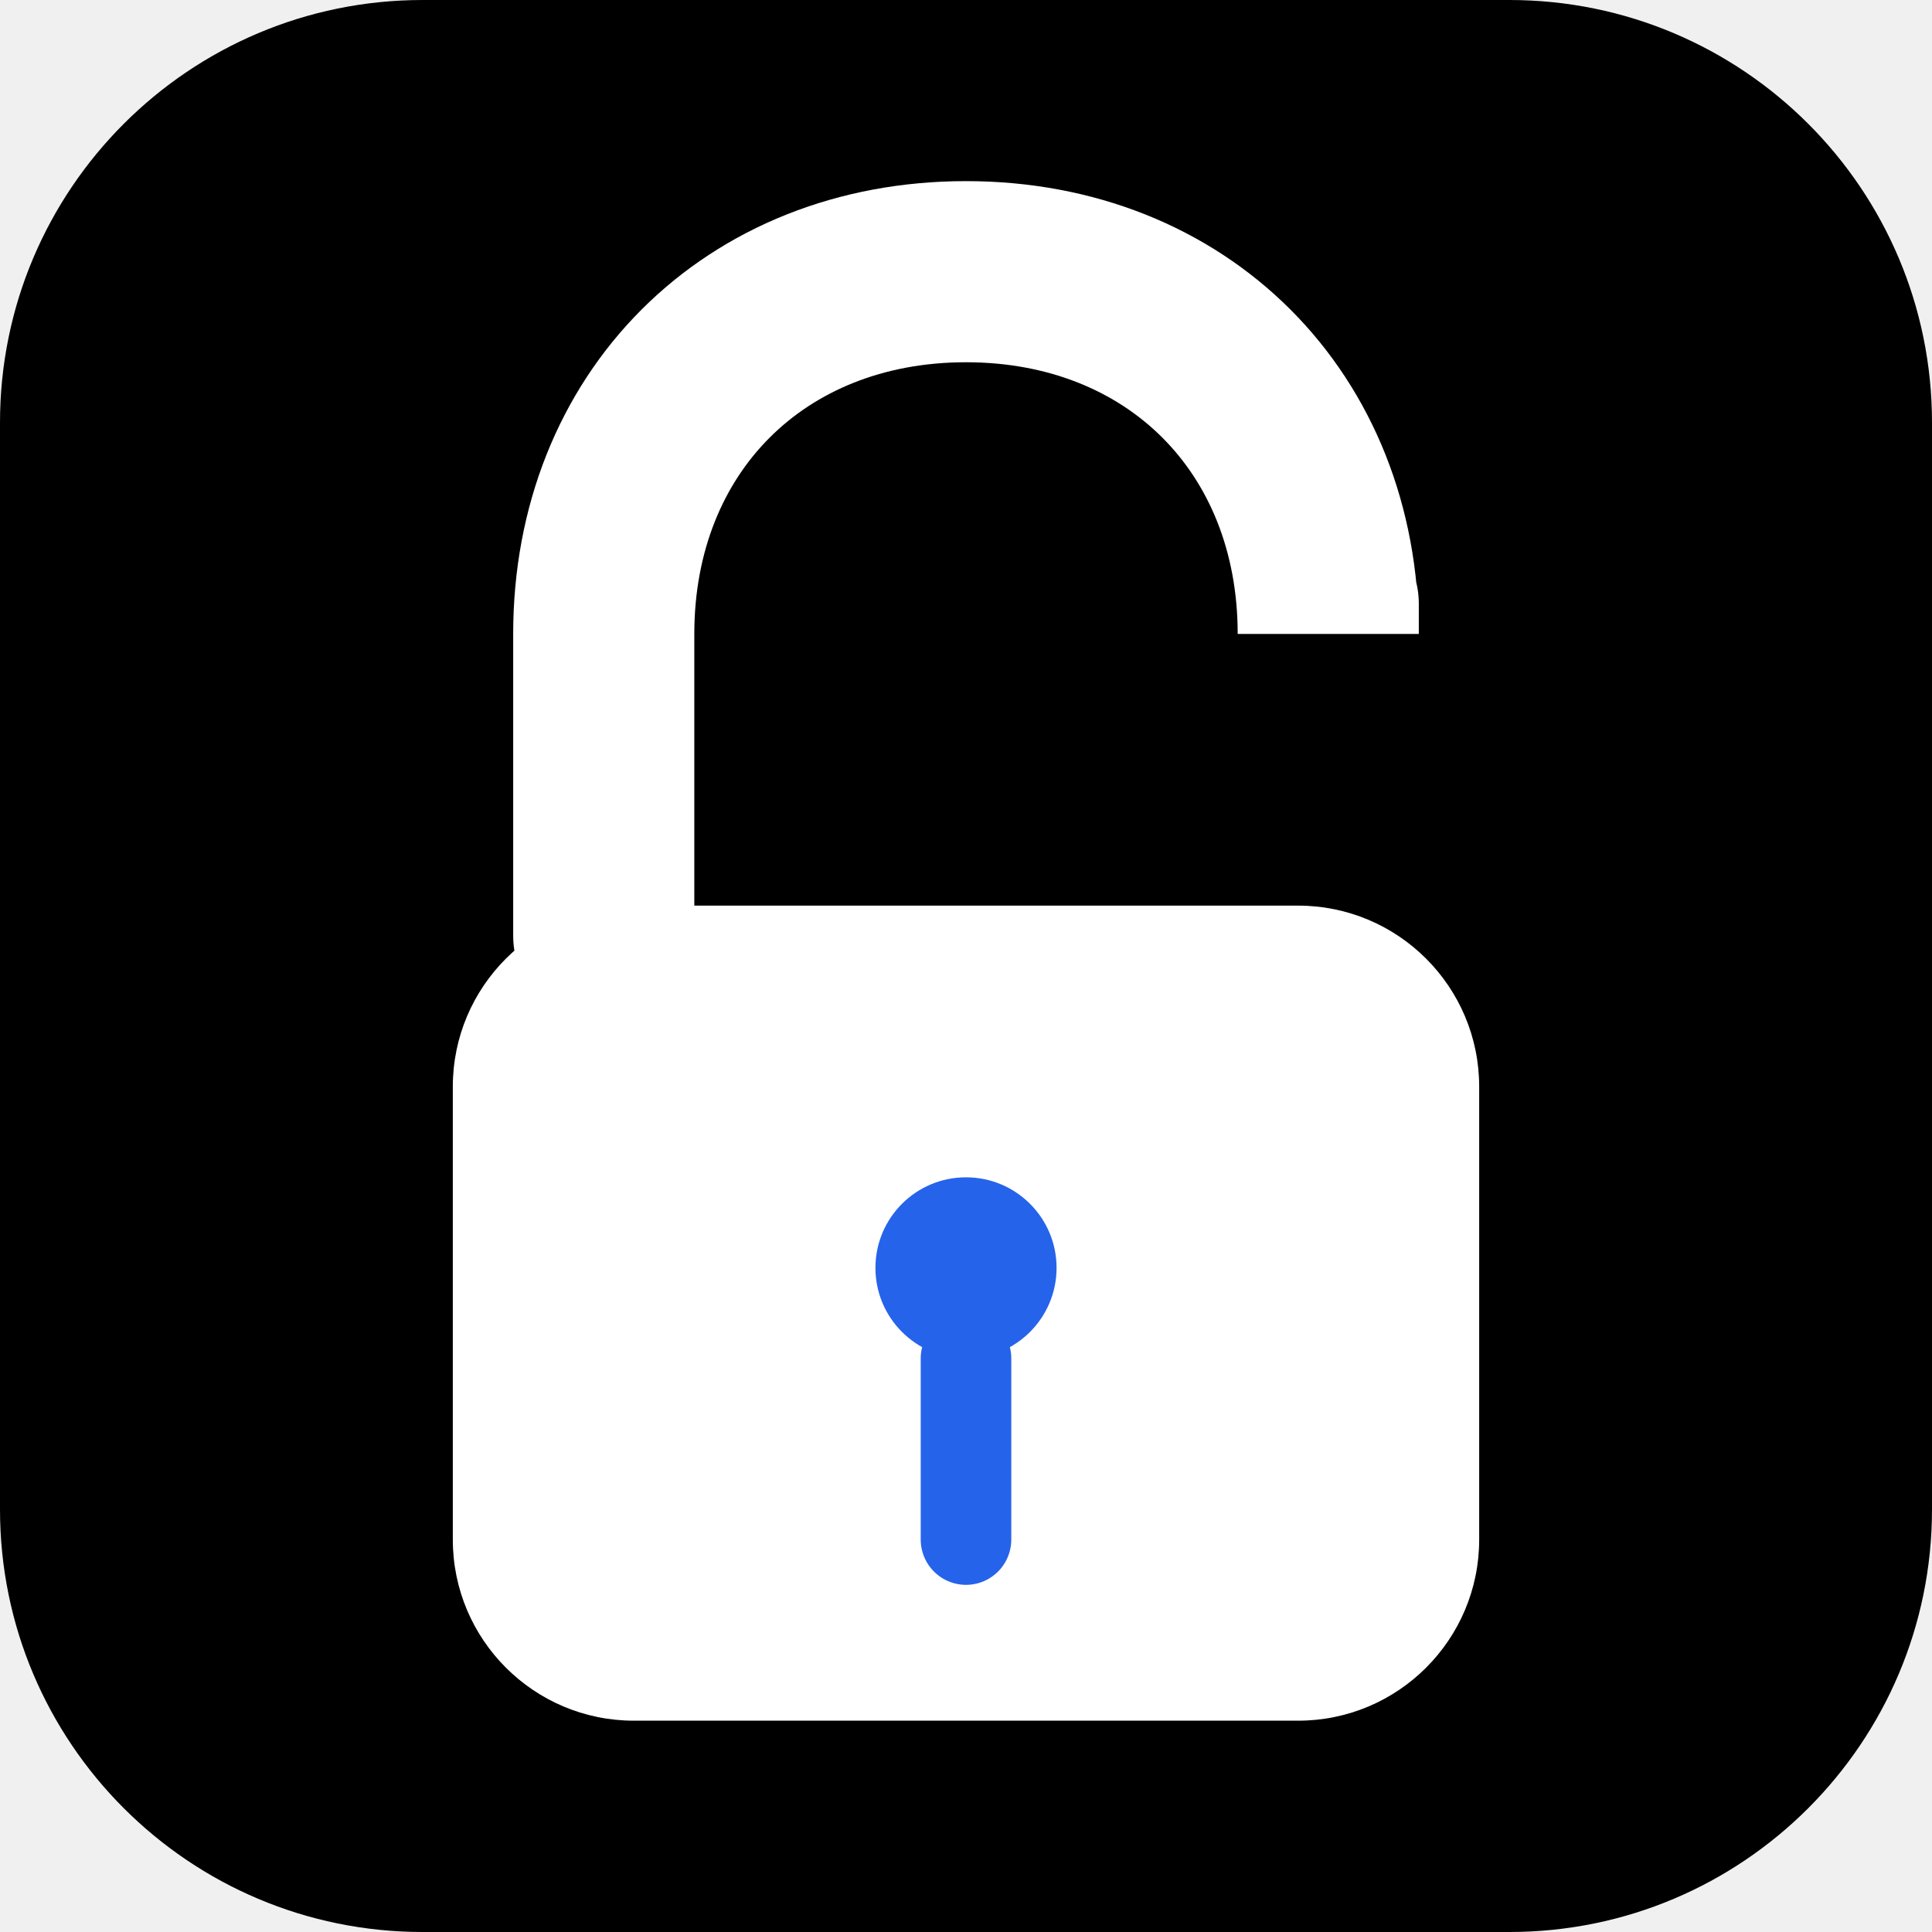
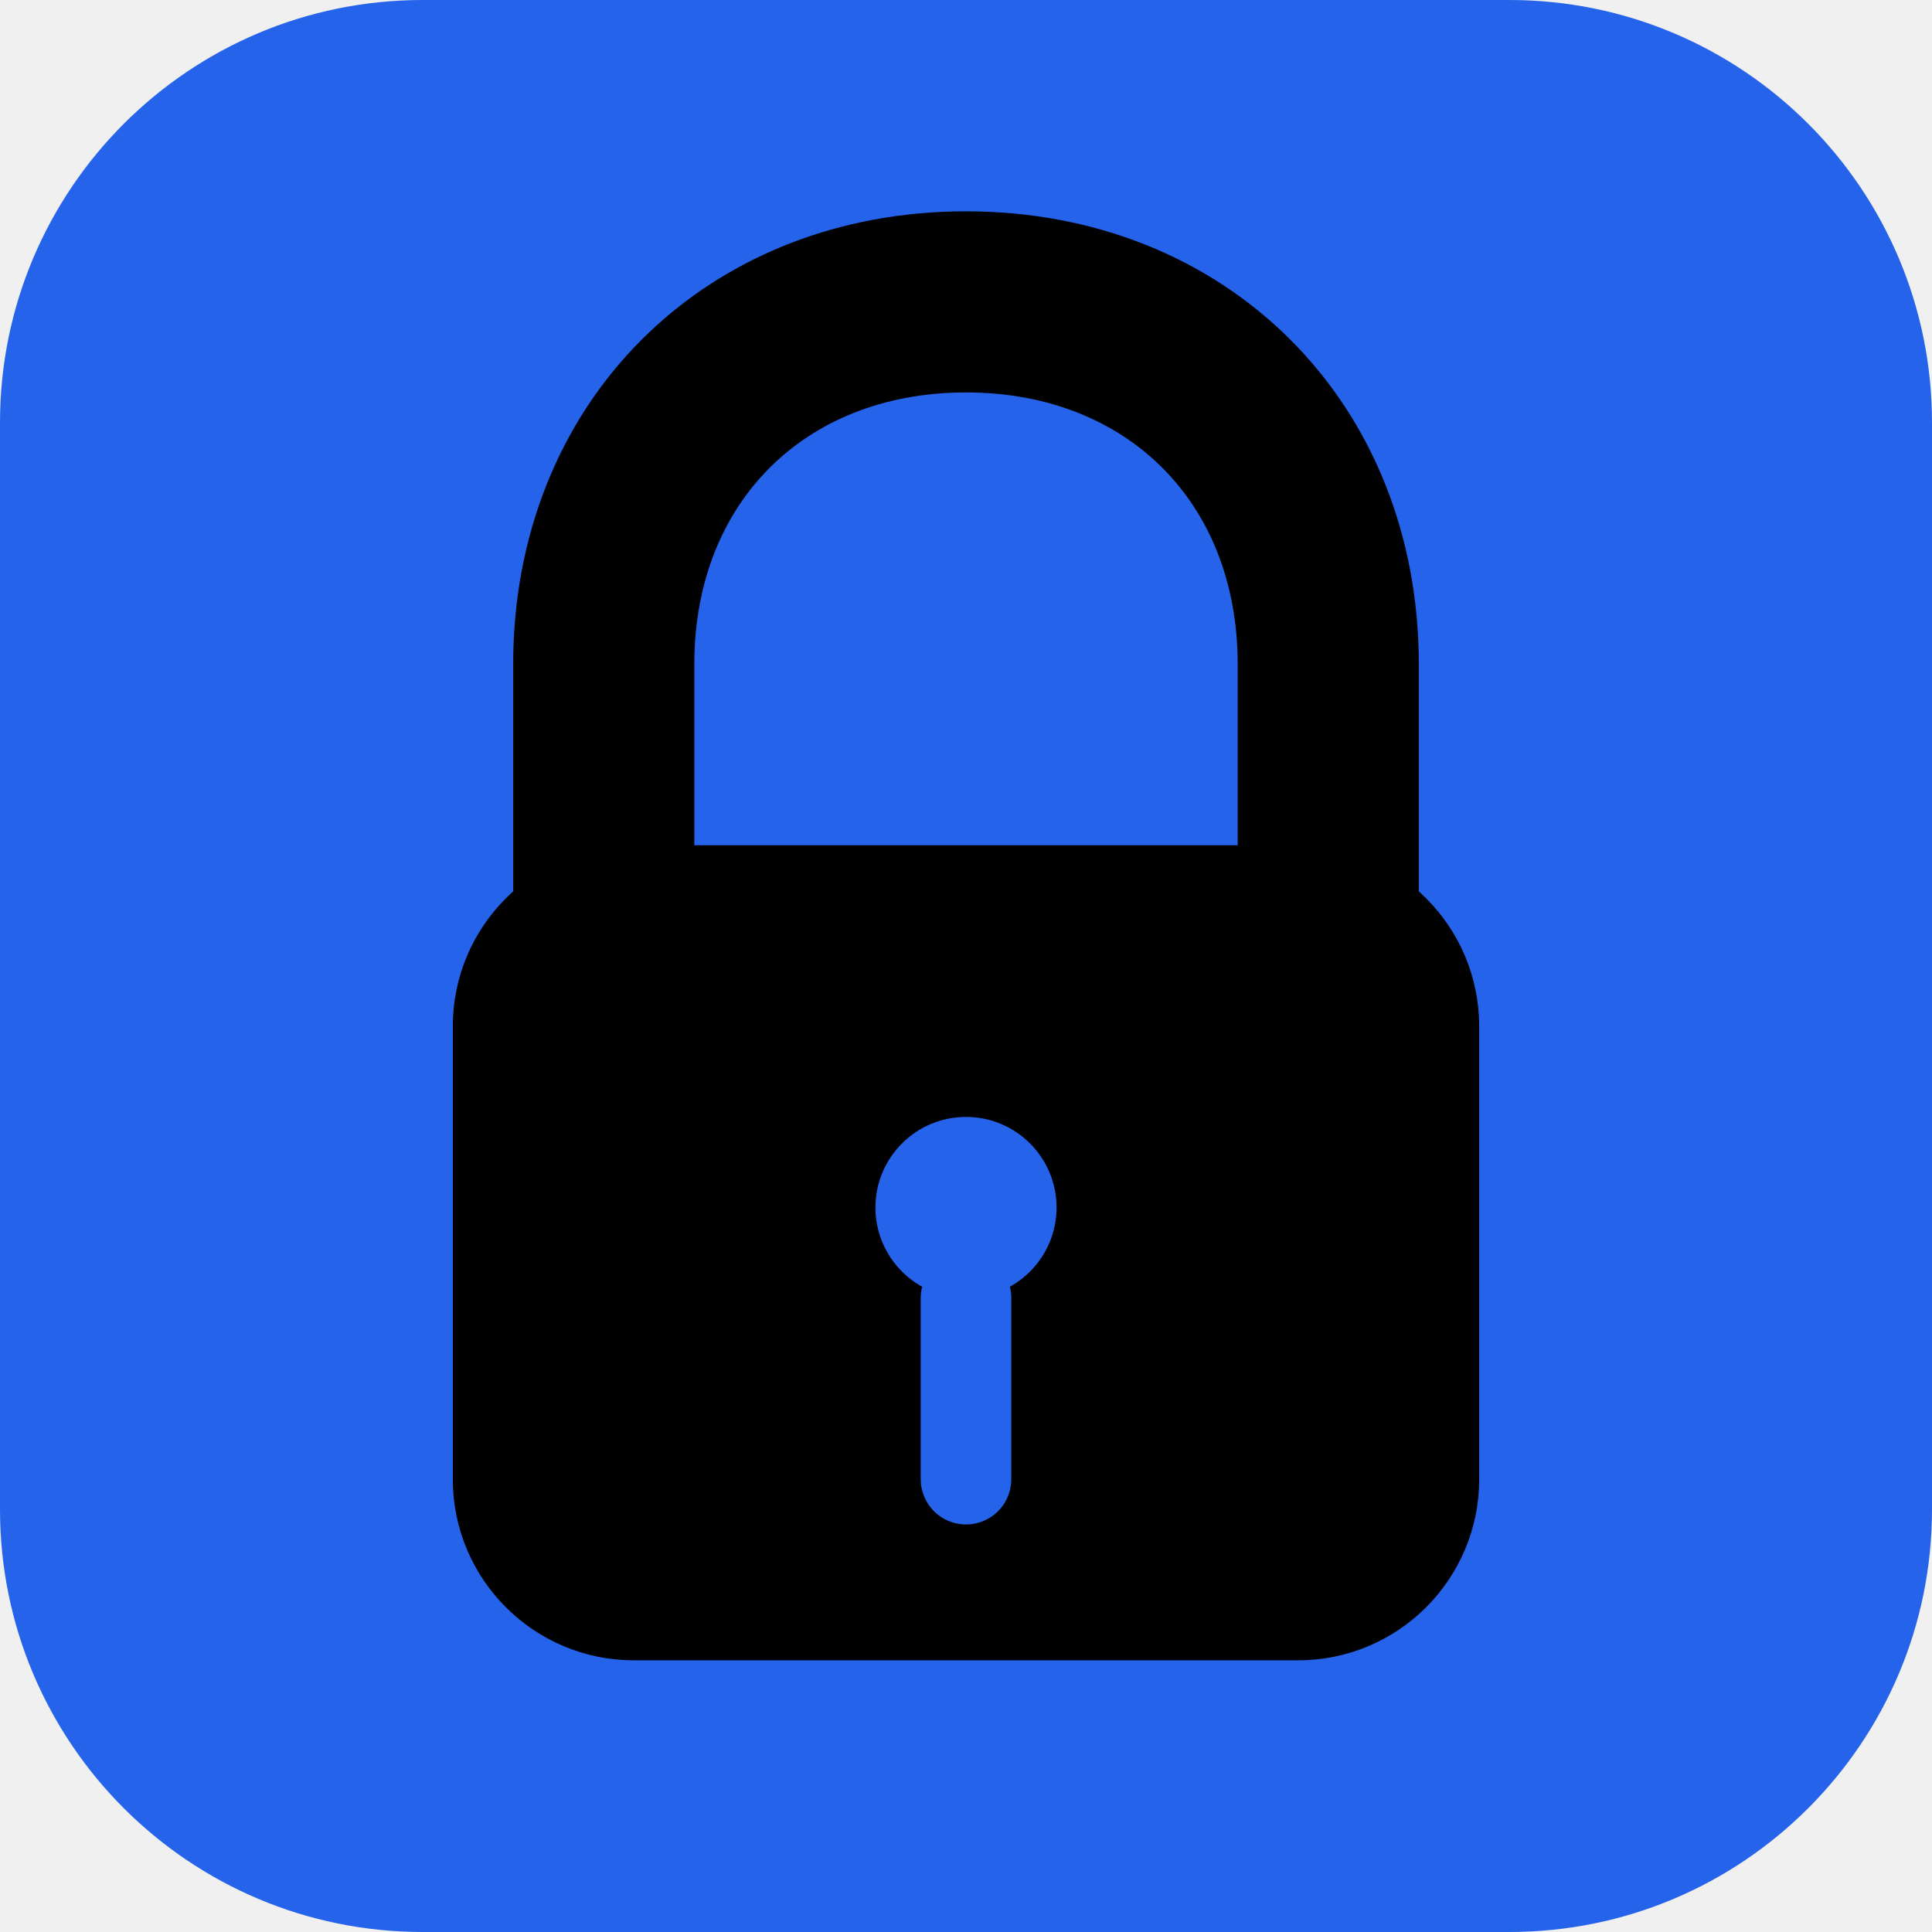
<svg xmlns="http://www.w3.org/2000/svg" viewBox="0 0 64 64" role="img" aria-labelledby="title">
-   <rect width="64" height="64" rx="14" fill="#000" />
-   <path d="M20 31V21C20 14 25 9 32 9s12 5 12 12v-1" fill="none" stroke="#fff" stroke-linecap="round" stroke-width="6" />
-   <rect x="15" y="30" width="34" height="27" rx="6" fill="#fff" />
-   <circle cx="32" cy="42" r="3" fill="#2563eb" />
-   <path d="M32 45v6" stroke="#2563eb" stroke-linecap="round" stroke-width="3" />
+   <rect width="64" height="64" rx="14" fill="#2563eb" />
+   <path d="M20 30v-8c0-7 5-12 12-12s12 5 12 12v8" fill="none" stroke="#000" stroke-linecap="round" stroke-width="6" />
+   <rect x="15" y="28" width="34" height="27" rx="6" fill="#000" />
+   <circle cx="32" cy="40" r="3" fill="#2563eb" />
+   <path d="M32 43v6" stroke="#2563eb" stroke-linecap="round" stroke-width="3" />
</svg>
